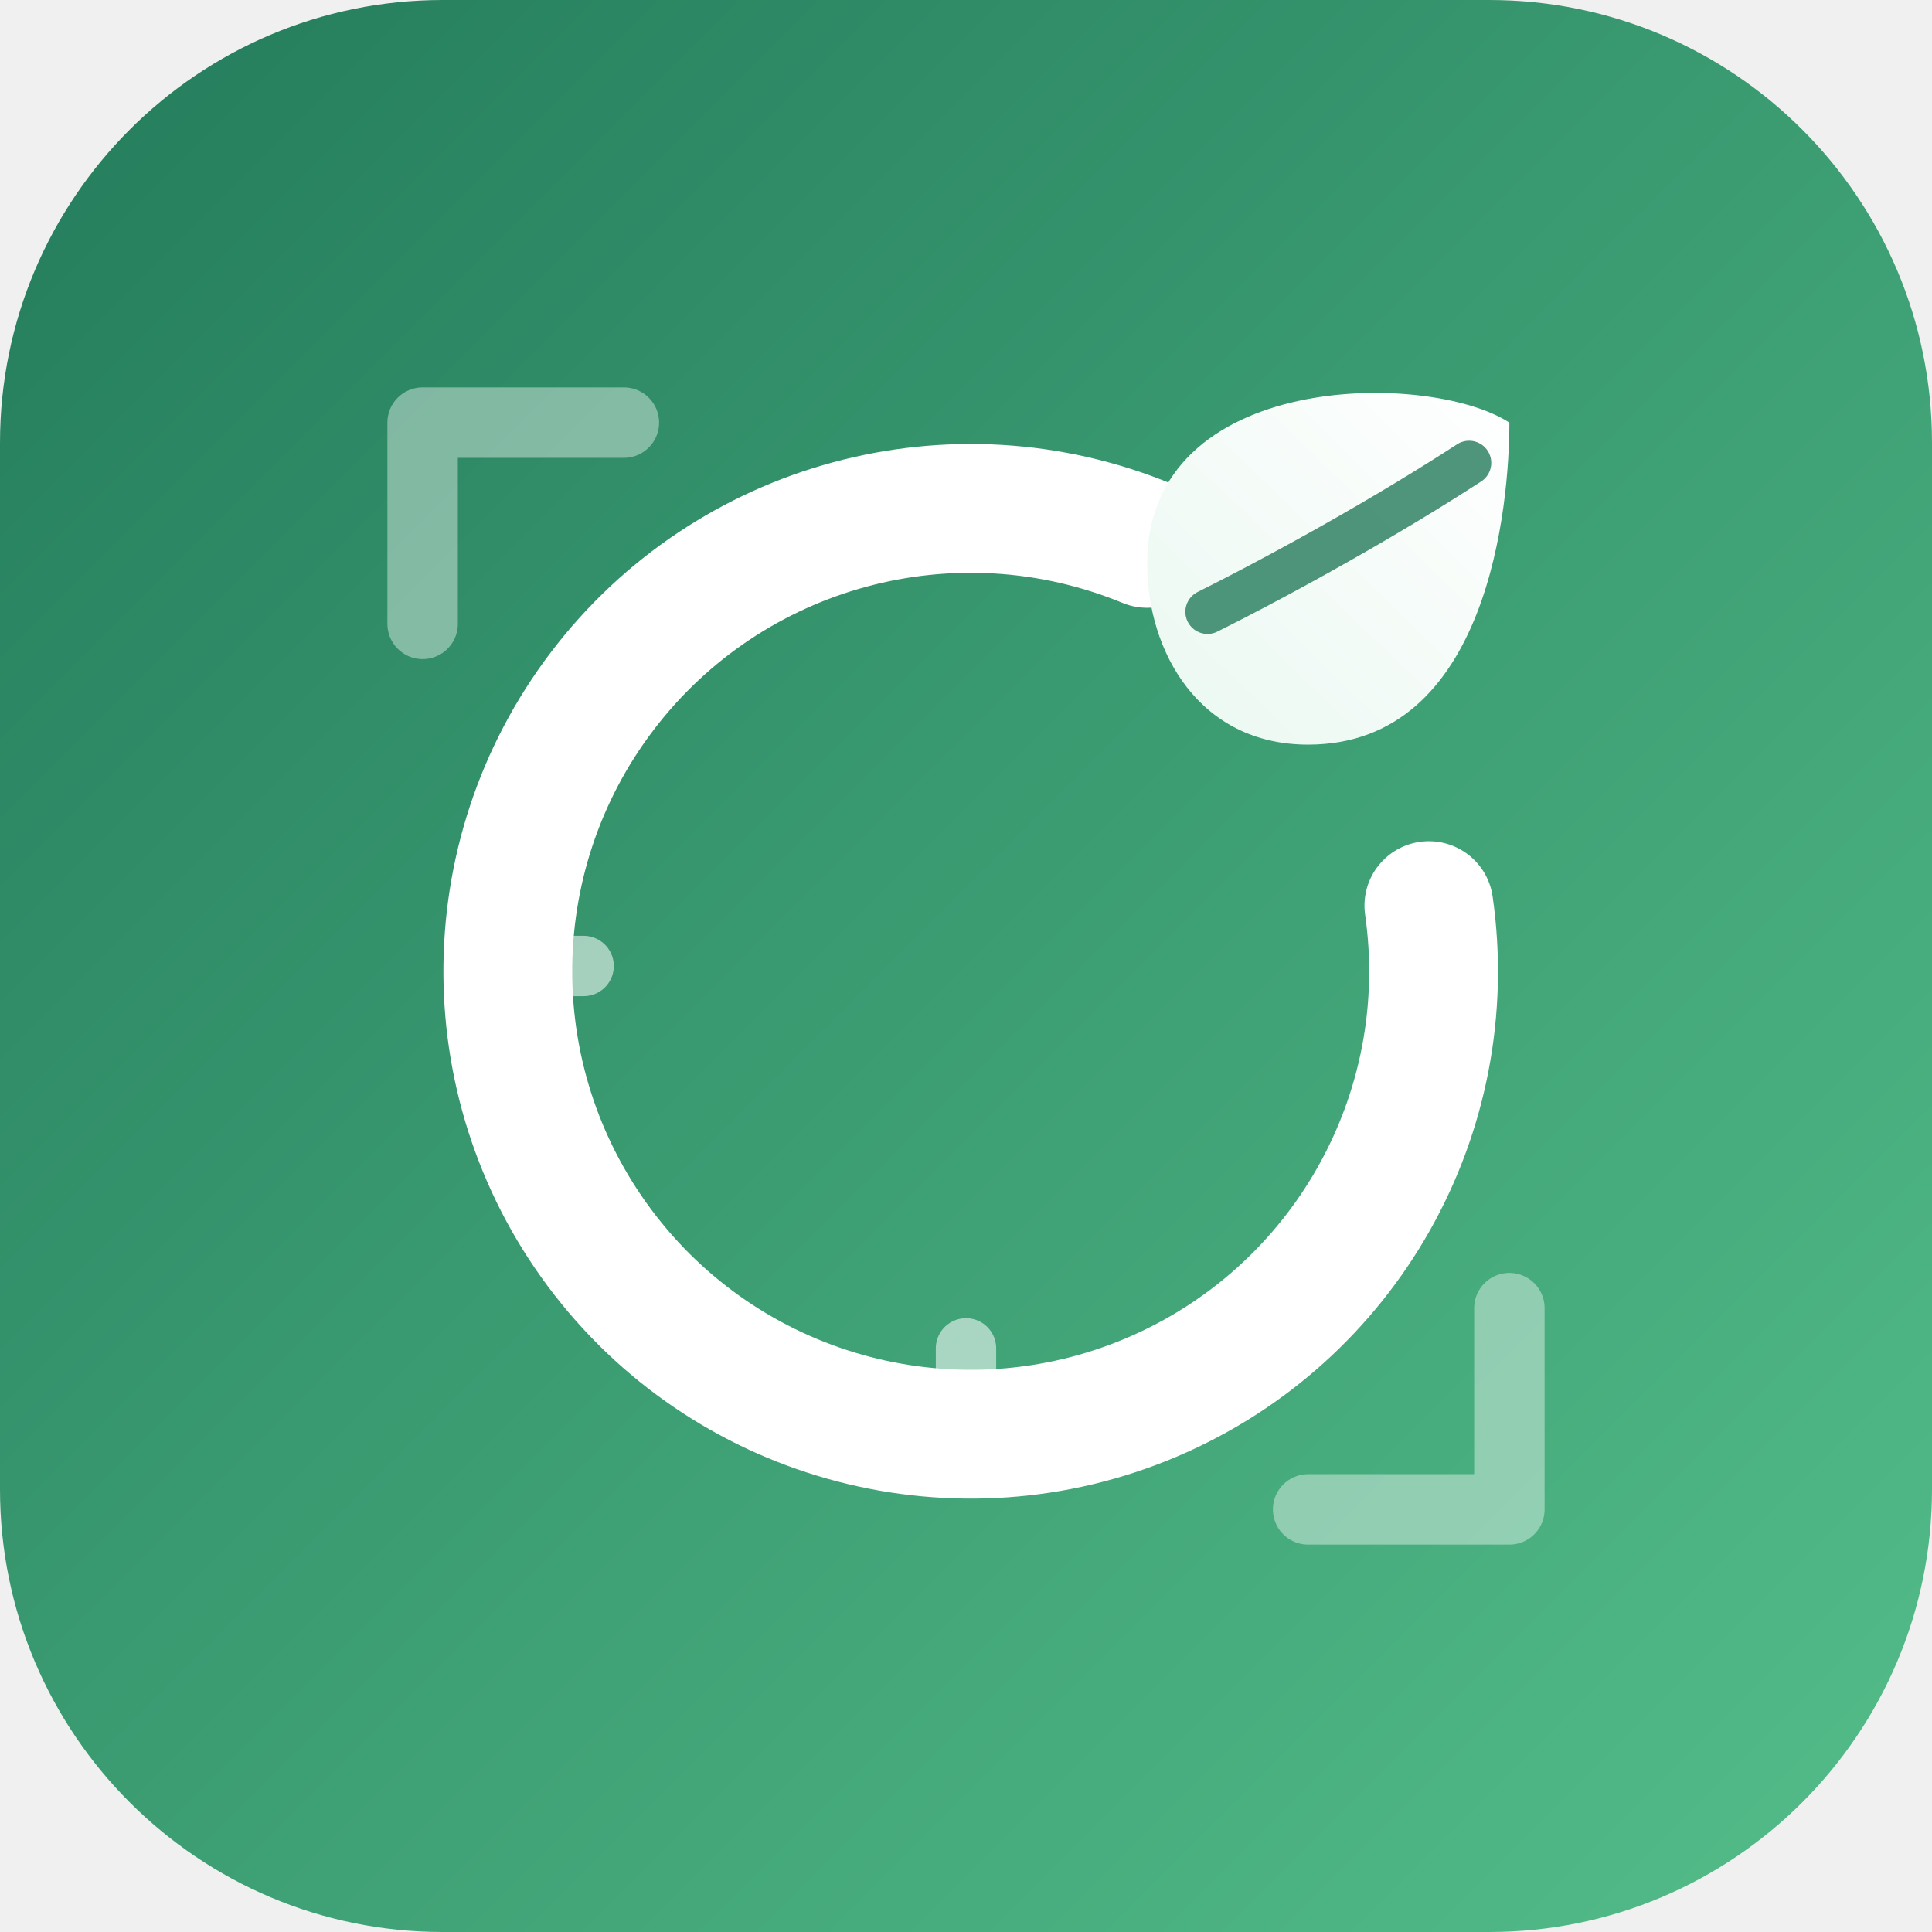
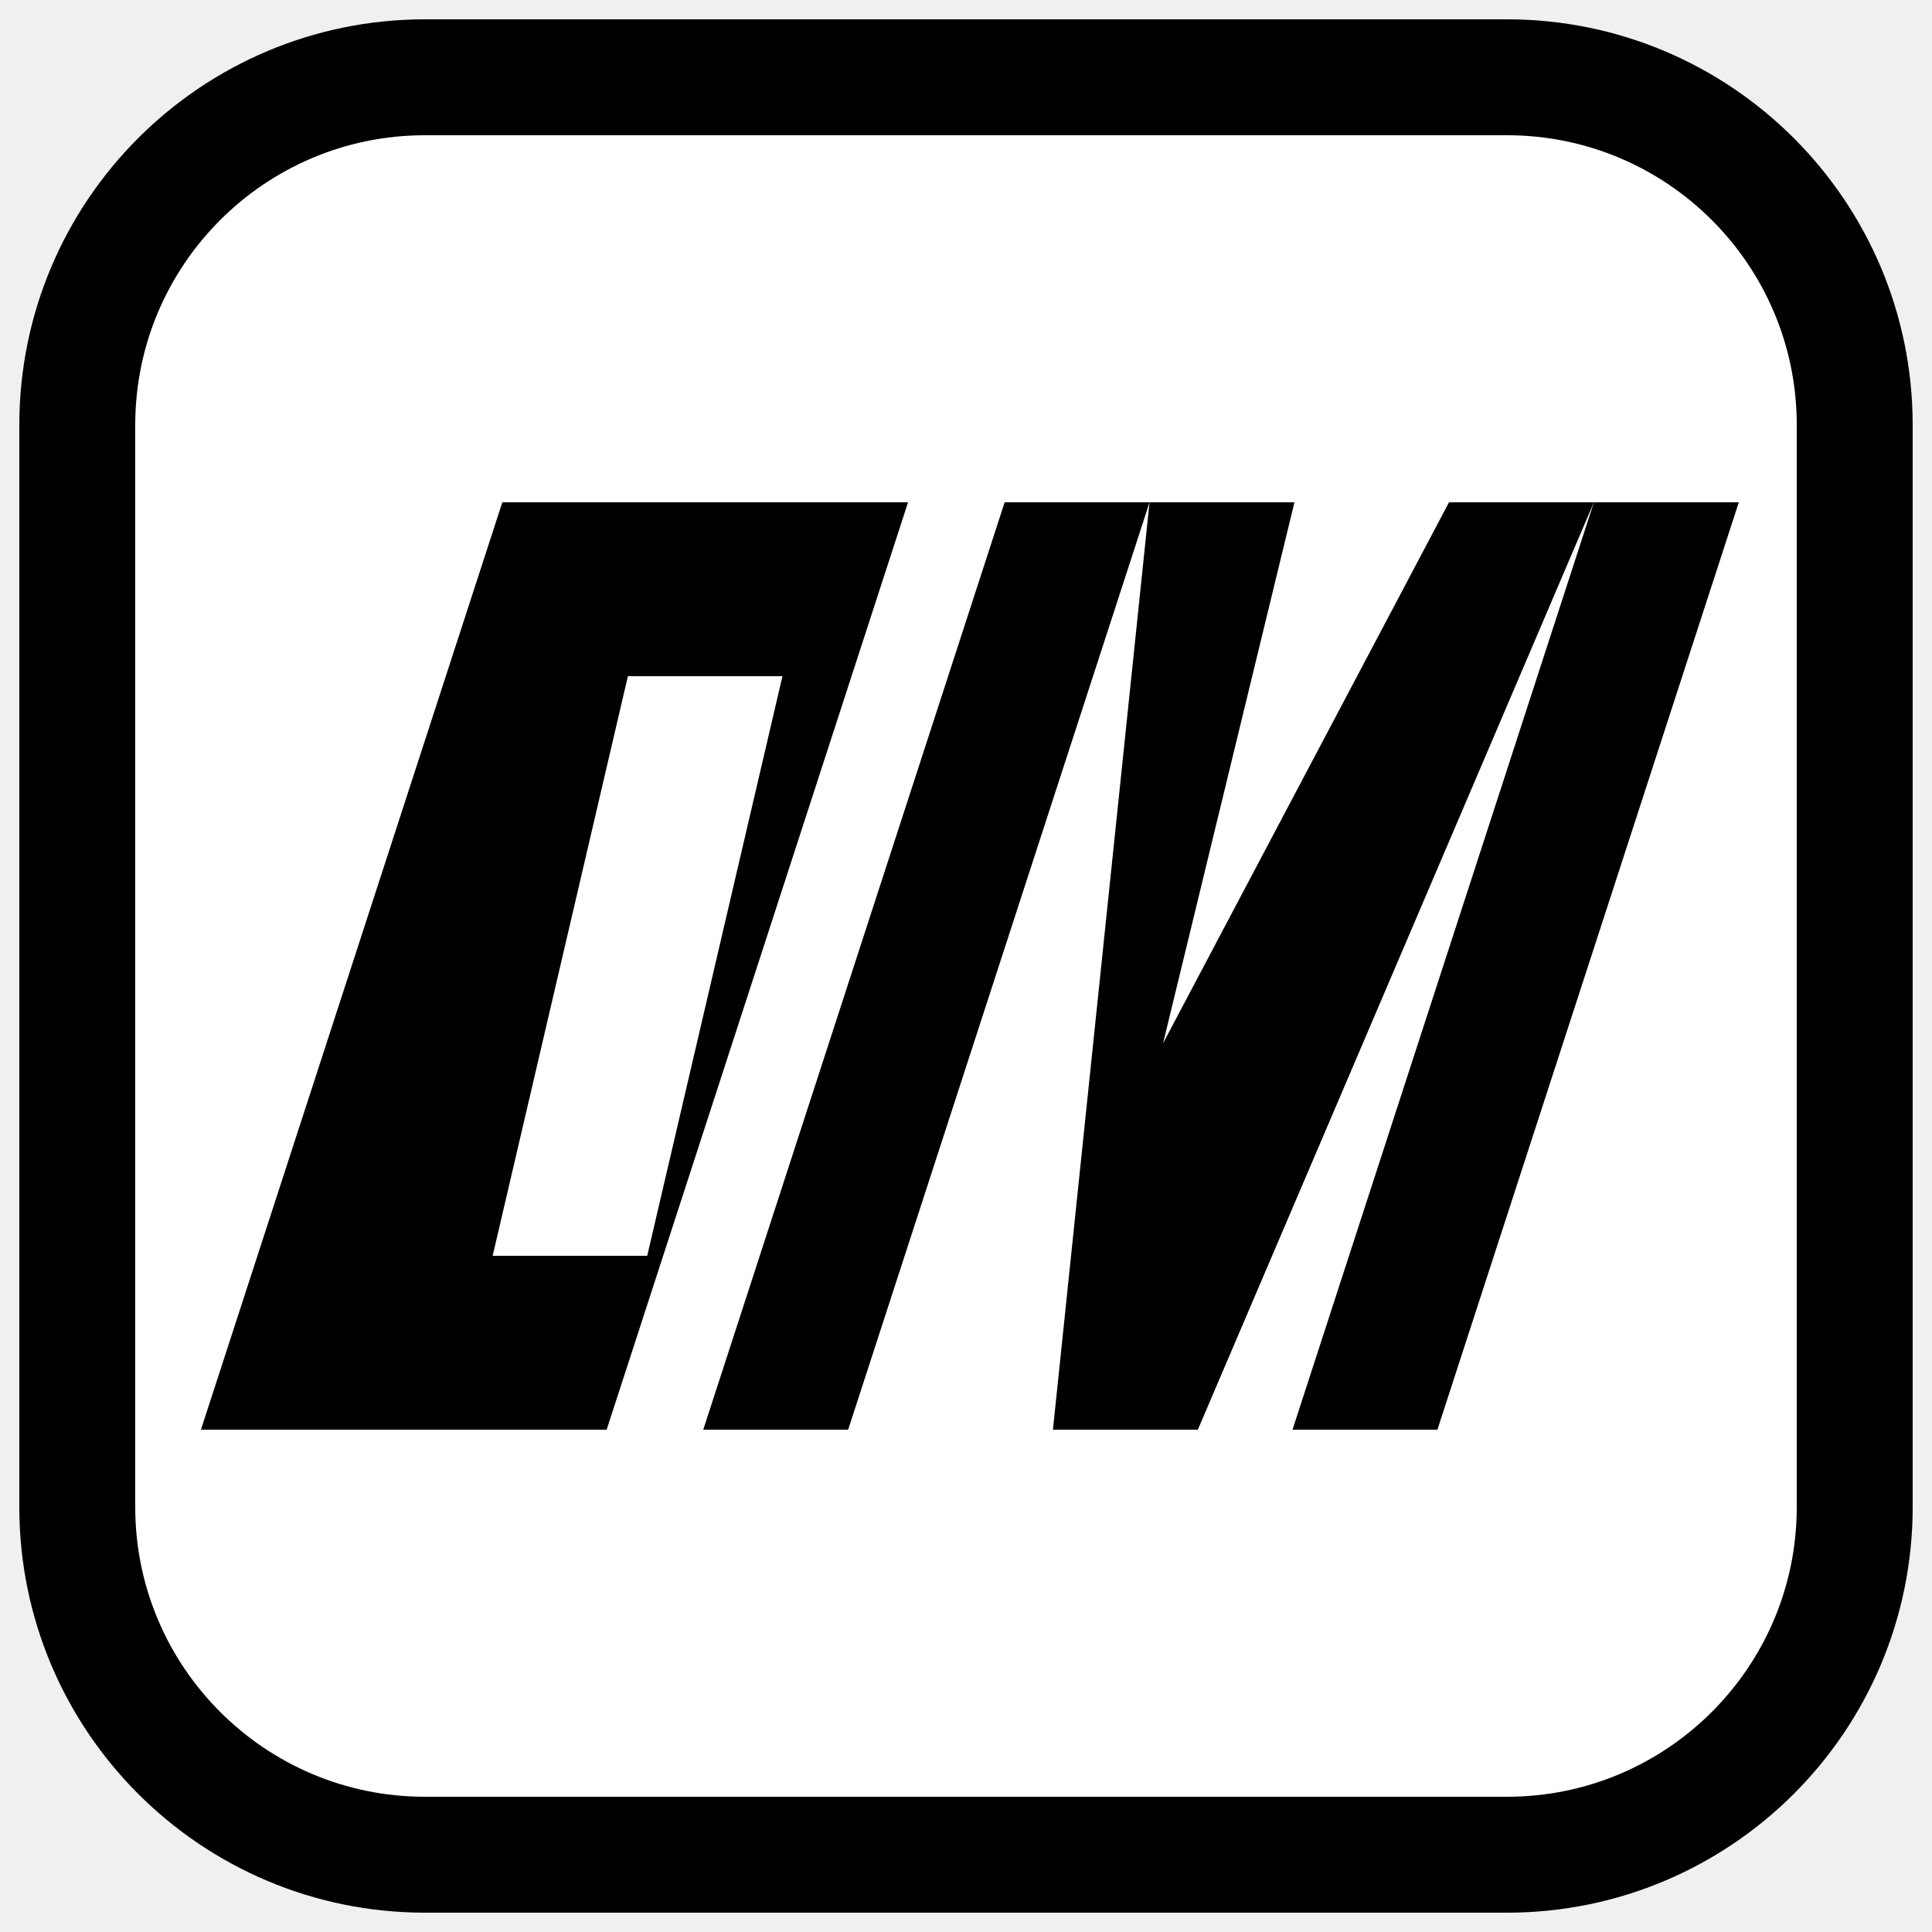
- <svg xmlns="http://www.w3.org/2000/svg" viewBox="0 0 48 48" width="48" height="48" fill="none">
-   <defs>
-     <linearGradient id="om-bg" x1="0%" y1="0%" x2="100%" y2="100%">
-       <stop offset="0%" stop-color="#237B5B" />
-       <stop offset="100%" stop-color="#54BE8A" />
-     </linearGradient>
-     <linearGradient id="om-leaf" x1="0%" y1="100%" x2="100%" y2="0%">
-       <stop offset="0%" stop-color="#EAF8F1" />
-       <stop offset="100%" stop-color="#FFFFFF" />
-     </linearGradient>
-   </defs>
-   <rect width="48" height="48" rx="11" fill="url(#om-bg)" />
-   <path d="M 10.5 15.5 L 10.5 10.5 L 15.5 10.5" stroke="#FFFFFF" stroke-width="1.75" stroke-linecap="round" stroke-linejoin="round" stroke-opacity="0.4" />
-   <path d="M 37.5 32.5 L 37.5 37.5 L 32.5 37.5" stroke="#FFFFFF" stroke-width="1.75" stroke-linecap="round" stroke-linejoin="round" stroke-opacity="0.4" />
-   <line x1="12" y1="24" x2="14.5" y2="24" stroke="#FFFFFF" stroke-width="1.5" stroke-linecap="round" stroke-opacity="0.55" />
-   <line x1="24" y1="36" x2="24" y2="33.5" stroke="#FFFFFF" stroke-width="1.5" stroke-linecap="round" stroke-opacity="0.55" />
-   <path d="M 28.5 13.5 A 11.5 11.5 0 1 0 35.5 22.5" stroke="#FFFFFF" stroke-width="3.2" stroke-linecap="round" />
-   <path d="M 28.5 14 C 28.5 9.2, 35.5 9.2, 37.5 10.5 C 37.5 12.5, 37 18.5, 32.5 18.5 C 29.8 18.5, 28.5 16.2, 28.5 14 Z" fill="url(#om-leaf)" />
-   <path d="M 30 15.2 C 32 14.2, 34.5 12.8, 36.5 11.5" stroke="#237B5B" stroke-width="1.1" stroke-linecap="round" stroke-opacity="0.8" />
+ <svg xmlns="http://www.w3.org/2000/svg" viewBox="0 0 100 100" width="100%" height="100%">
+   <rect x="4" y="4" width="92" height="92" rx="18" fill="#FFFFFF" stroke="#000000" stroke-width="6" />
+   <path d="M 26 26 L 47 26 L 31.4 74 L 10.4 74 Z M 32.5 35 L 40.5 35 L 33.5 65 L 25.5 65 Z" fill="#000000" fill-rule="evenodd" />
+   <polygon points="52,26 59.5,26 43.9,74 36.4,74" fill="#000000" />
+   <polygon points="82.5,26 90,26 74.4,74 66.9,74" fill="#000000" />
+   <polygon points="59.5,26 67,26 60.2,54 75,26 82.5,26 62,74 54.5,74" fill="#000000" />
</svg>
